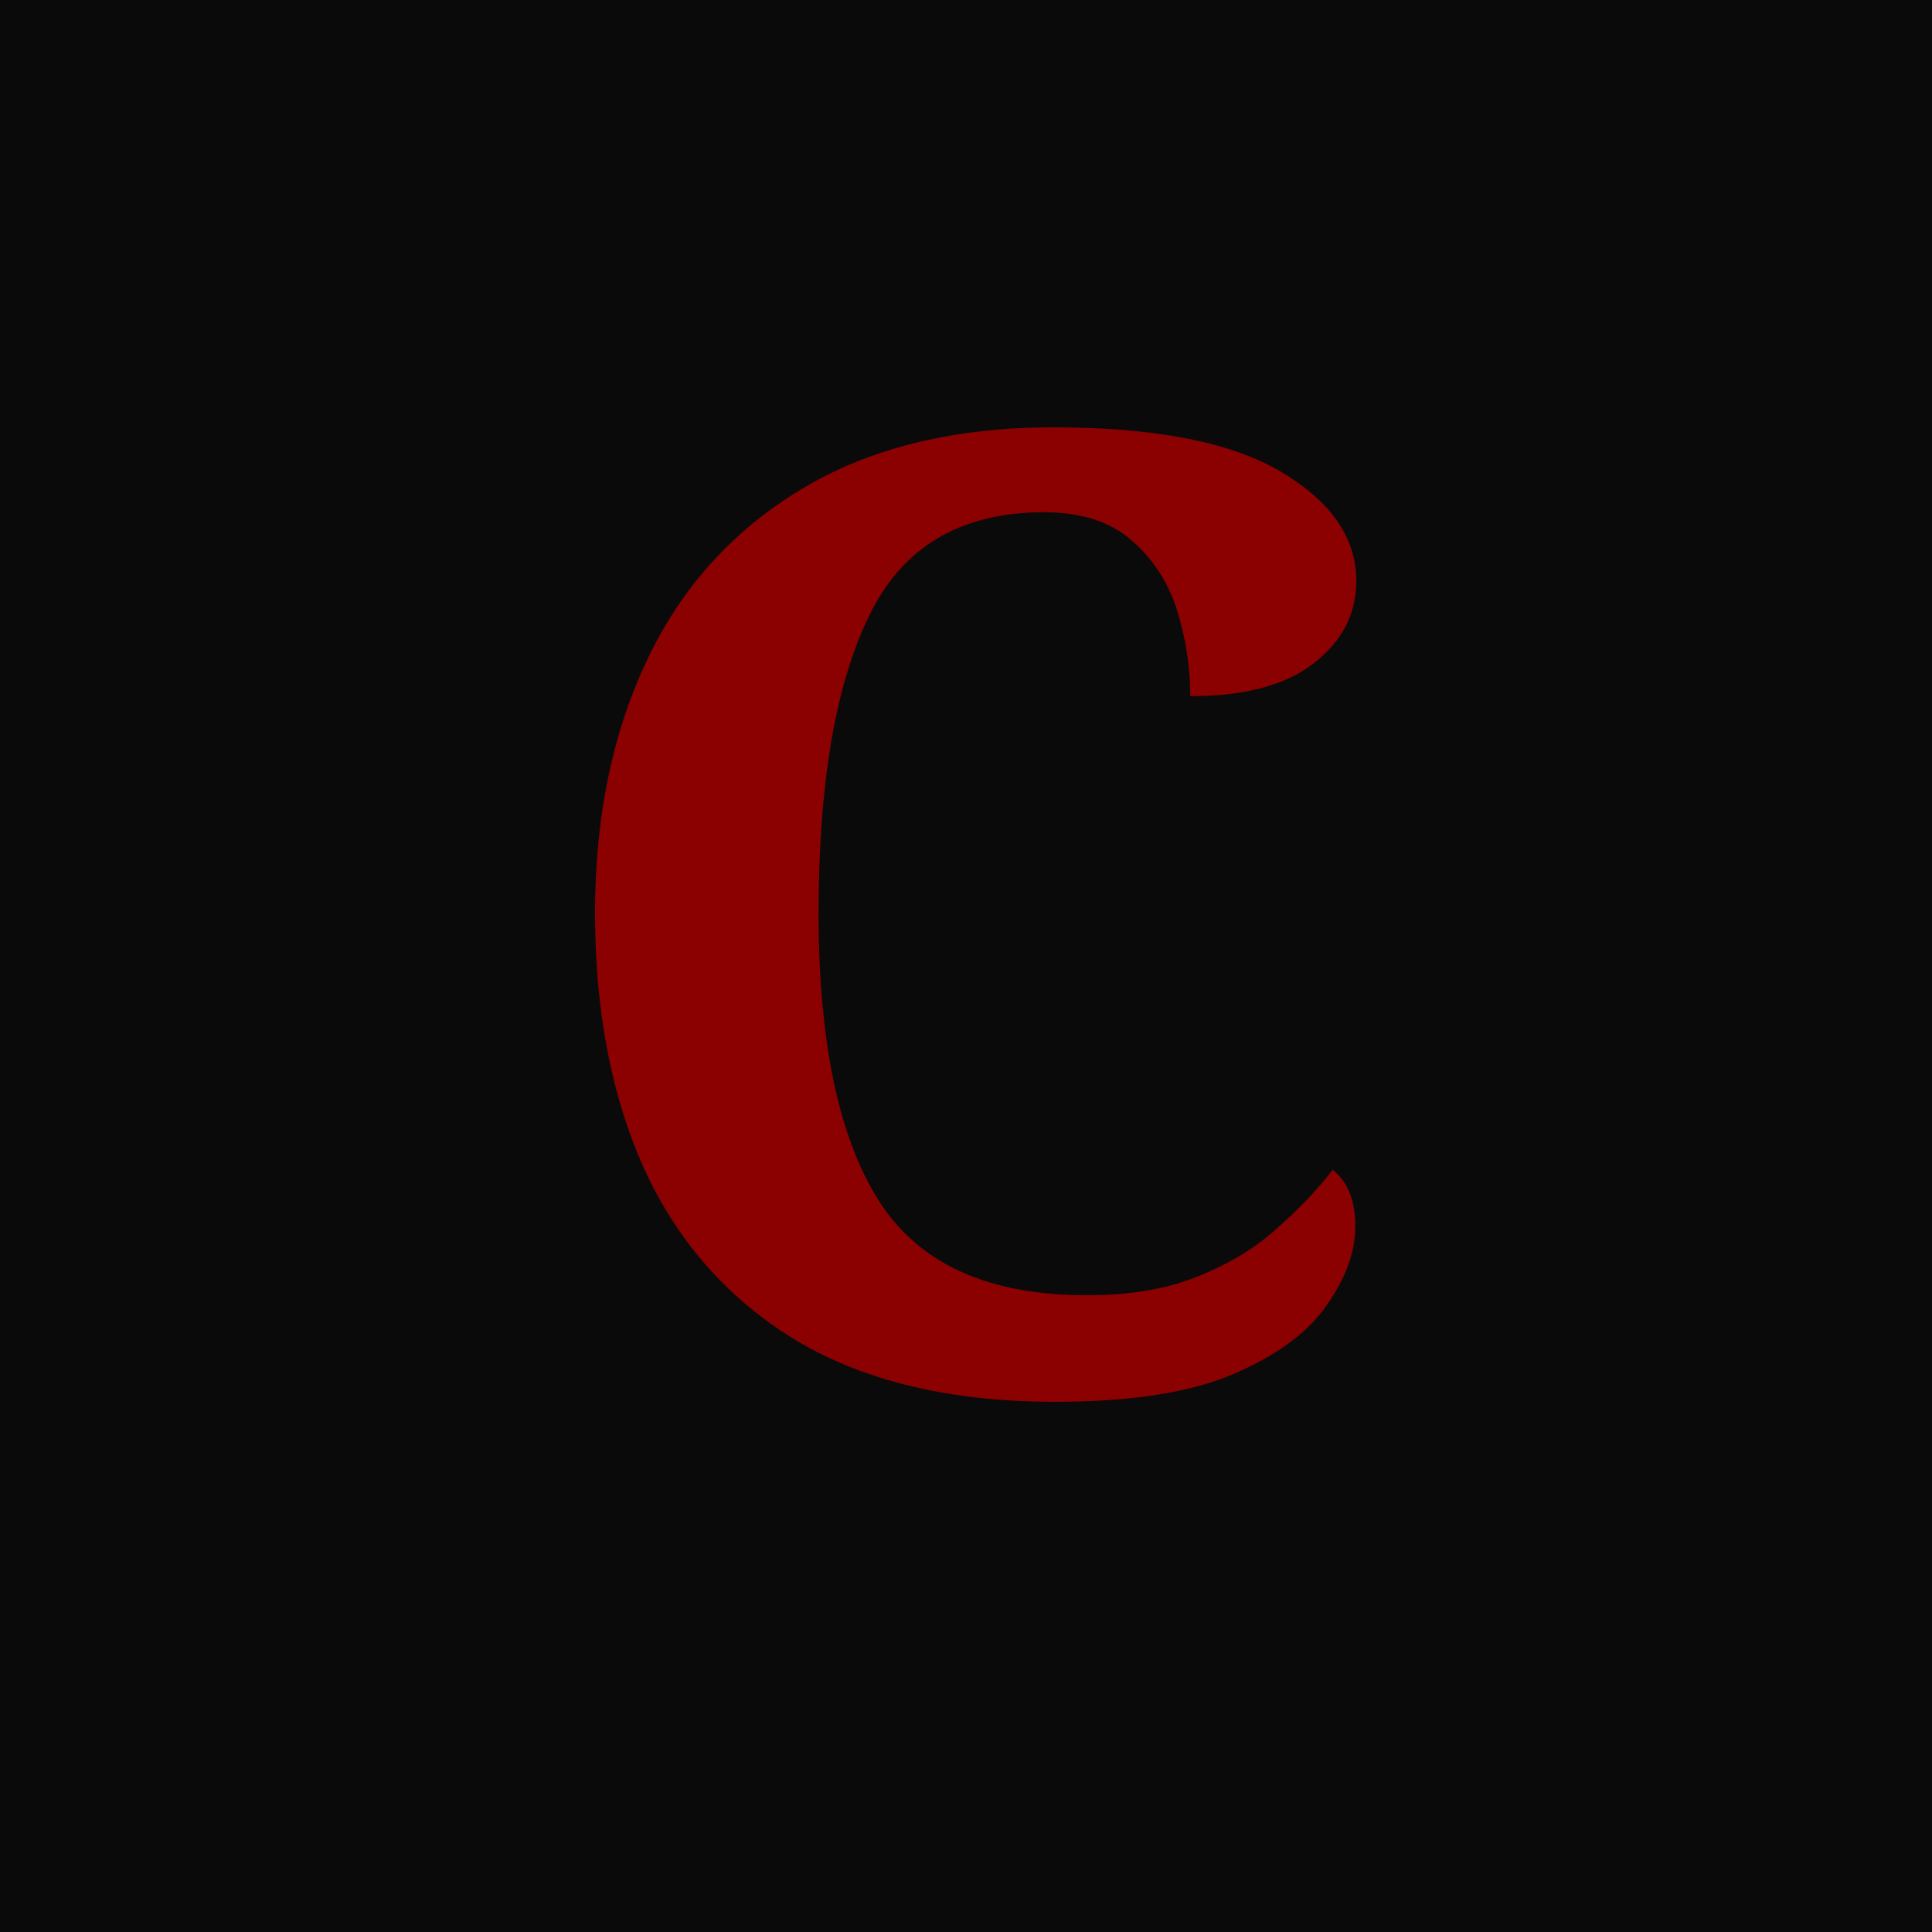
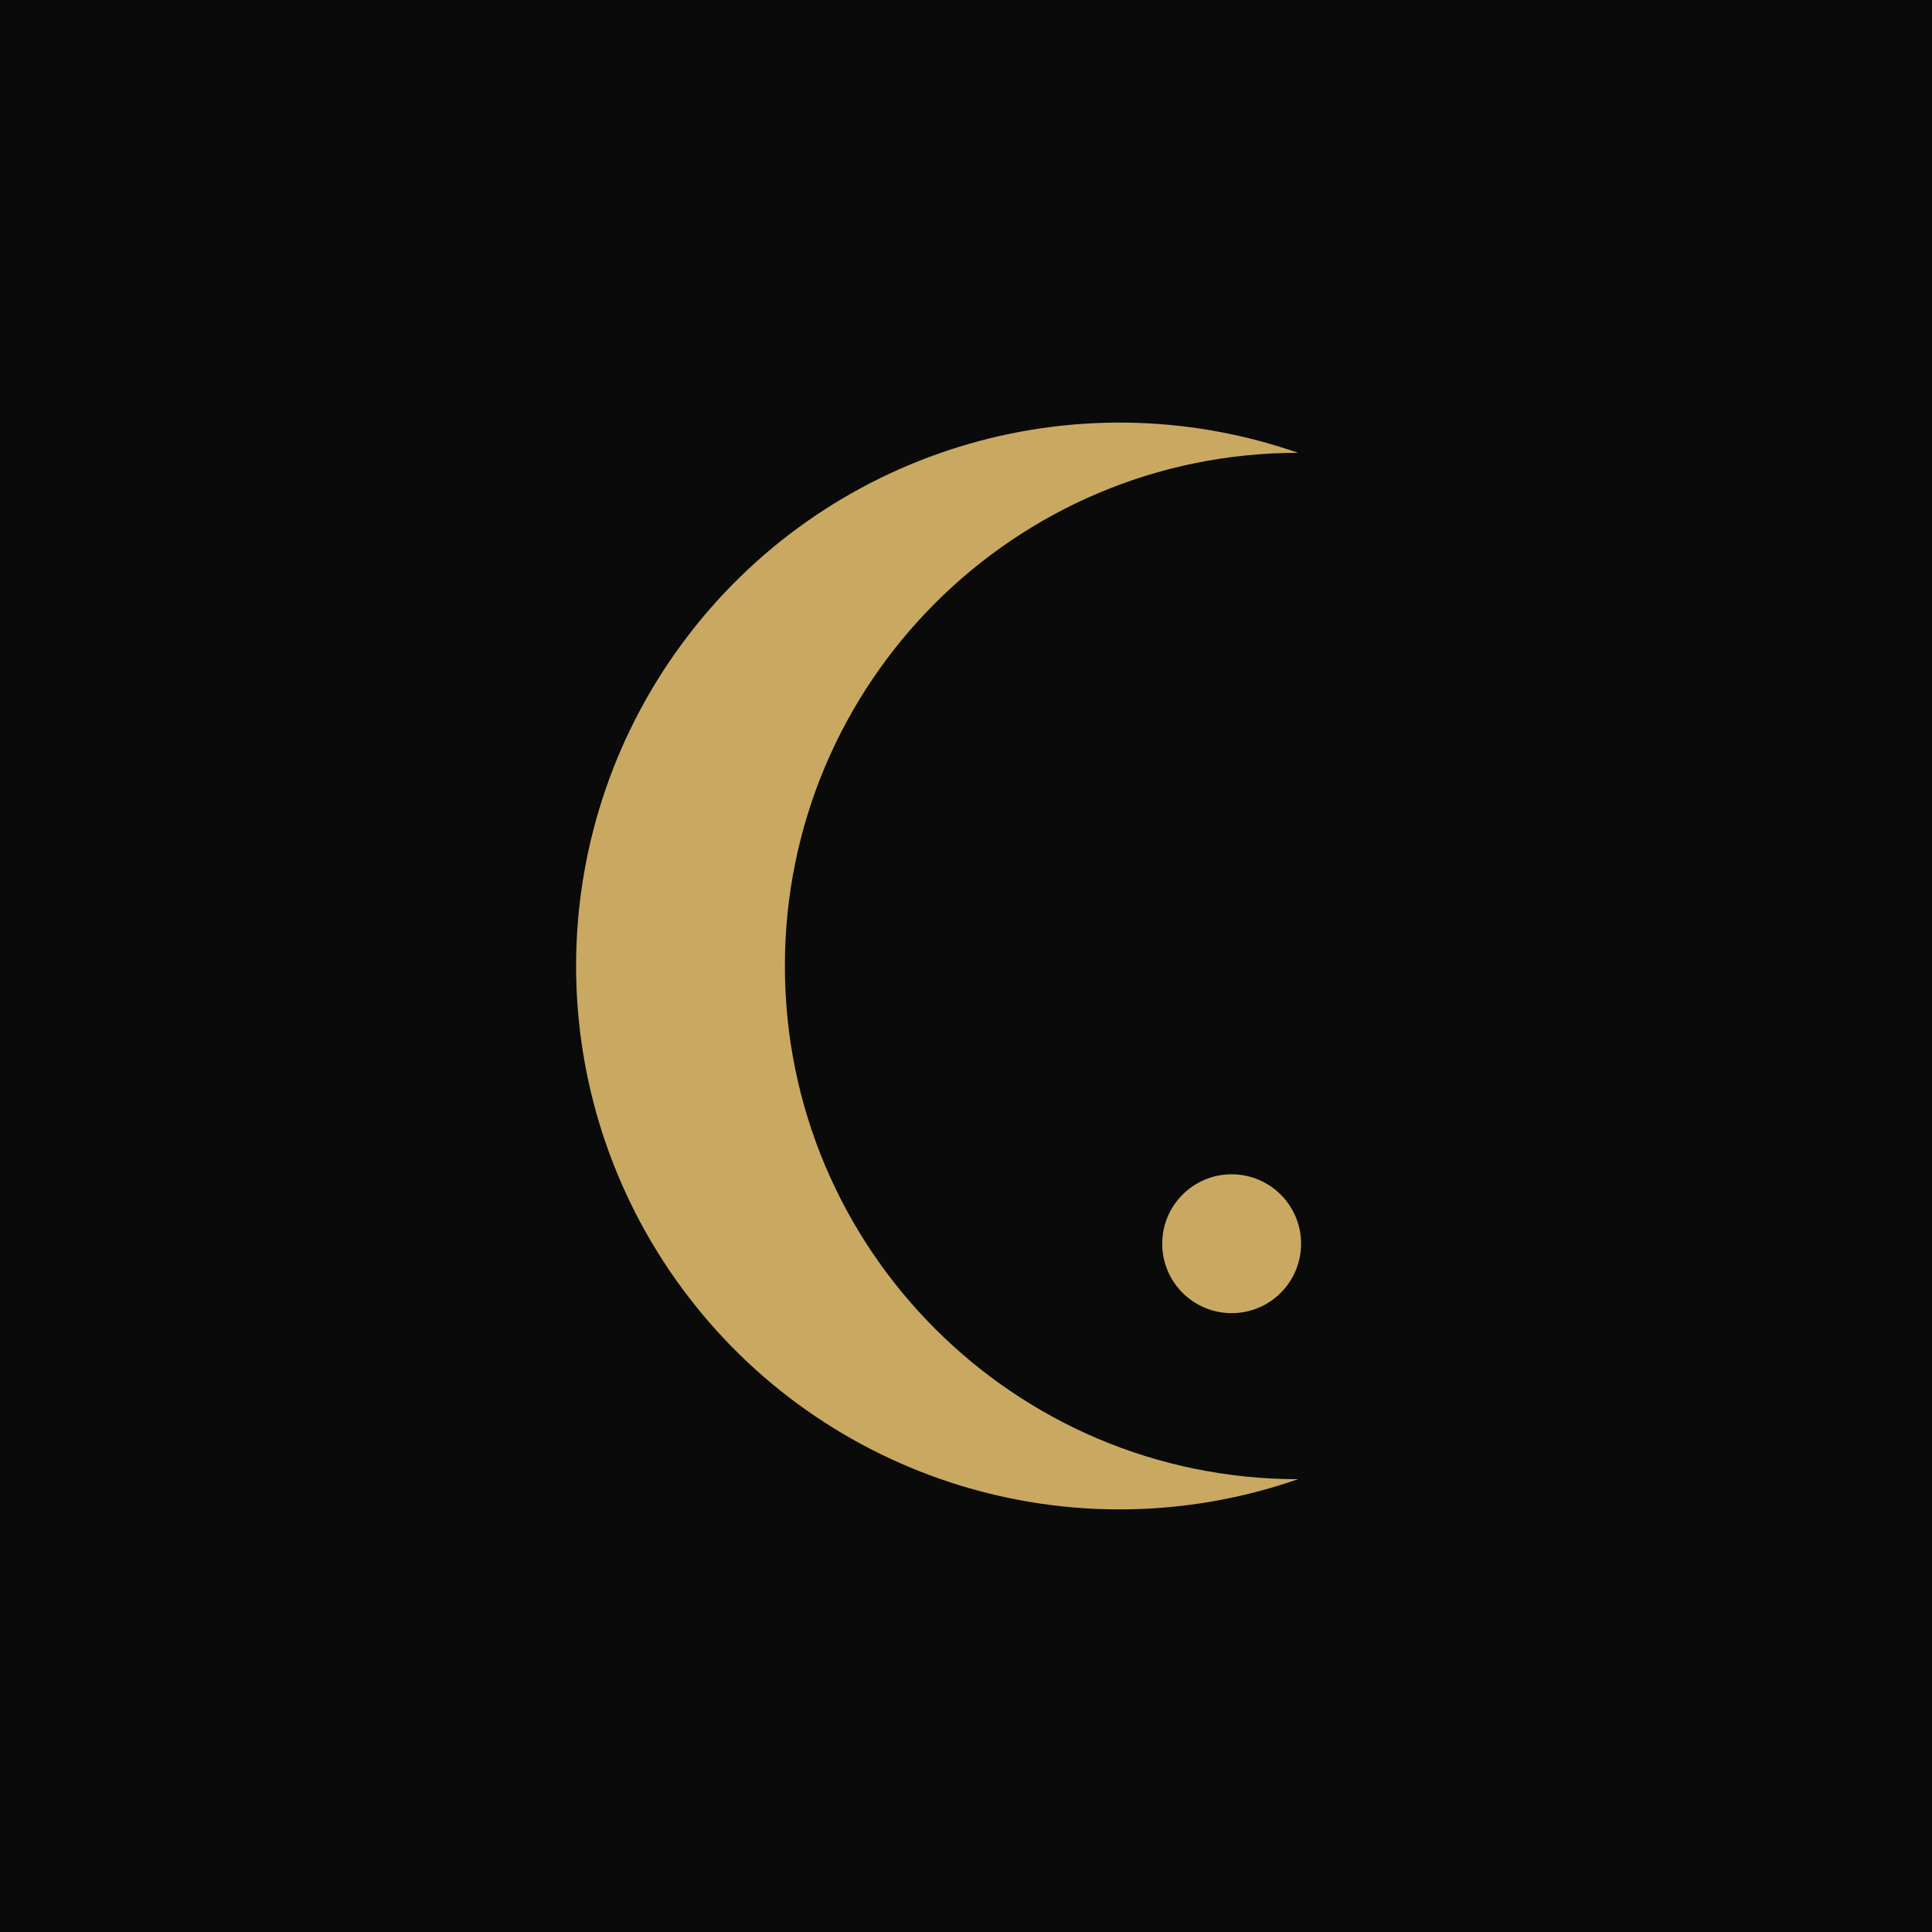
<svg xmlns="http://www.w3.org/2000/svg" viewBox="0 0 32 32">
  <rect width="32" height="32" fill="#0A0A0A" />
-   <text x="16" y="23" font-size="22" text-anchor="middle" fill="#8B0000" font-family="serif" font-weight="bold">C</text>
+   <path d="M21.5 7.5a9 9 0 1 0 0 17 7 7 0 1 1 0-17z" fill="#C9A961" />
+   <circle cx="20.4" cy="20.6" r="1.15" fill="#C9A961" />
</svg>
